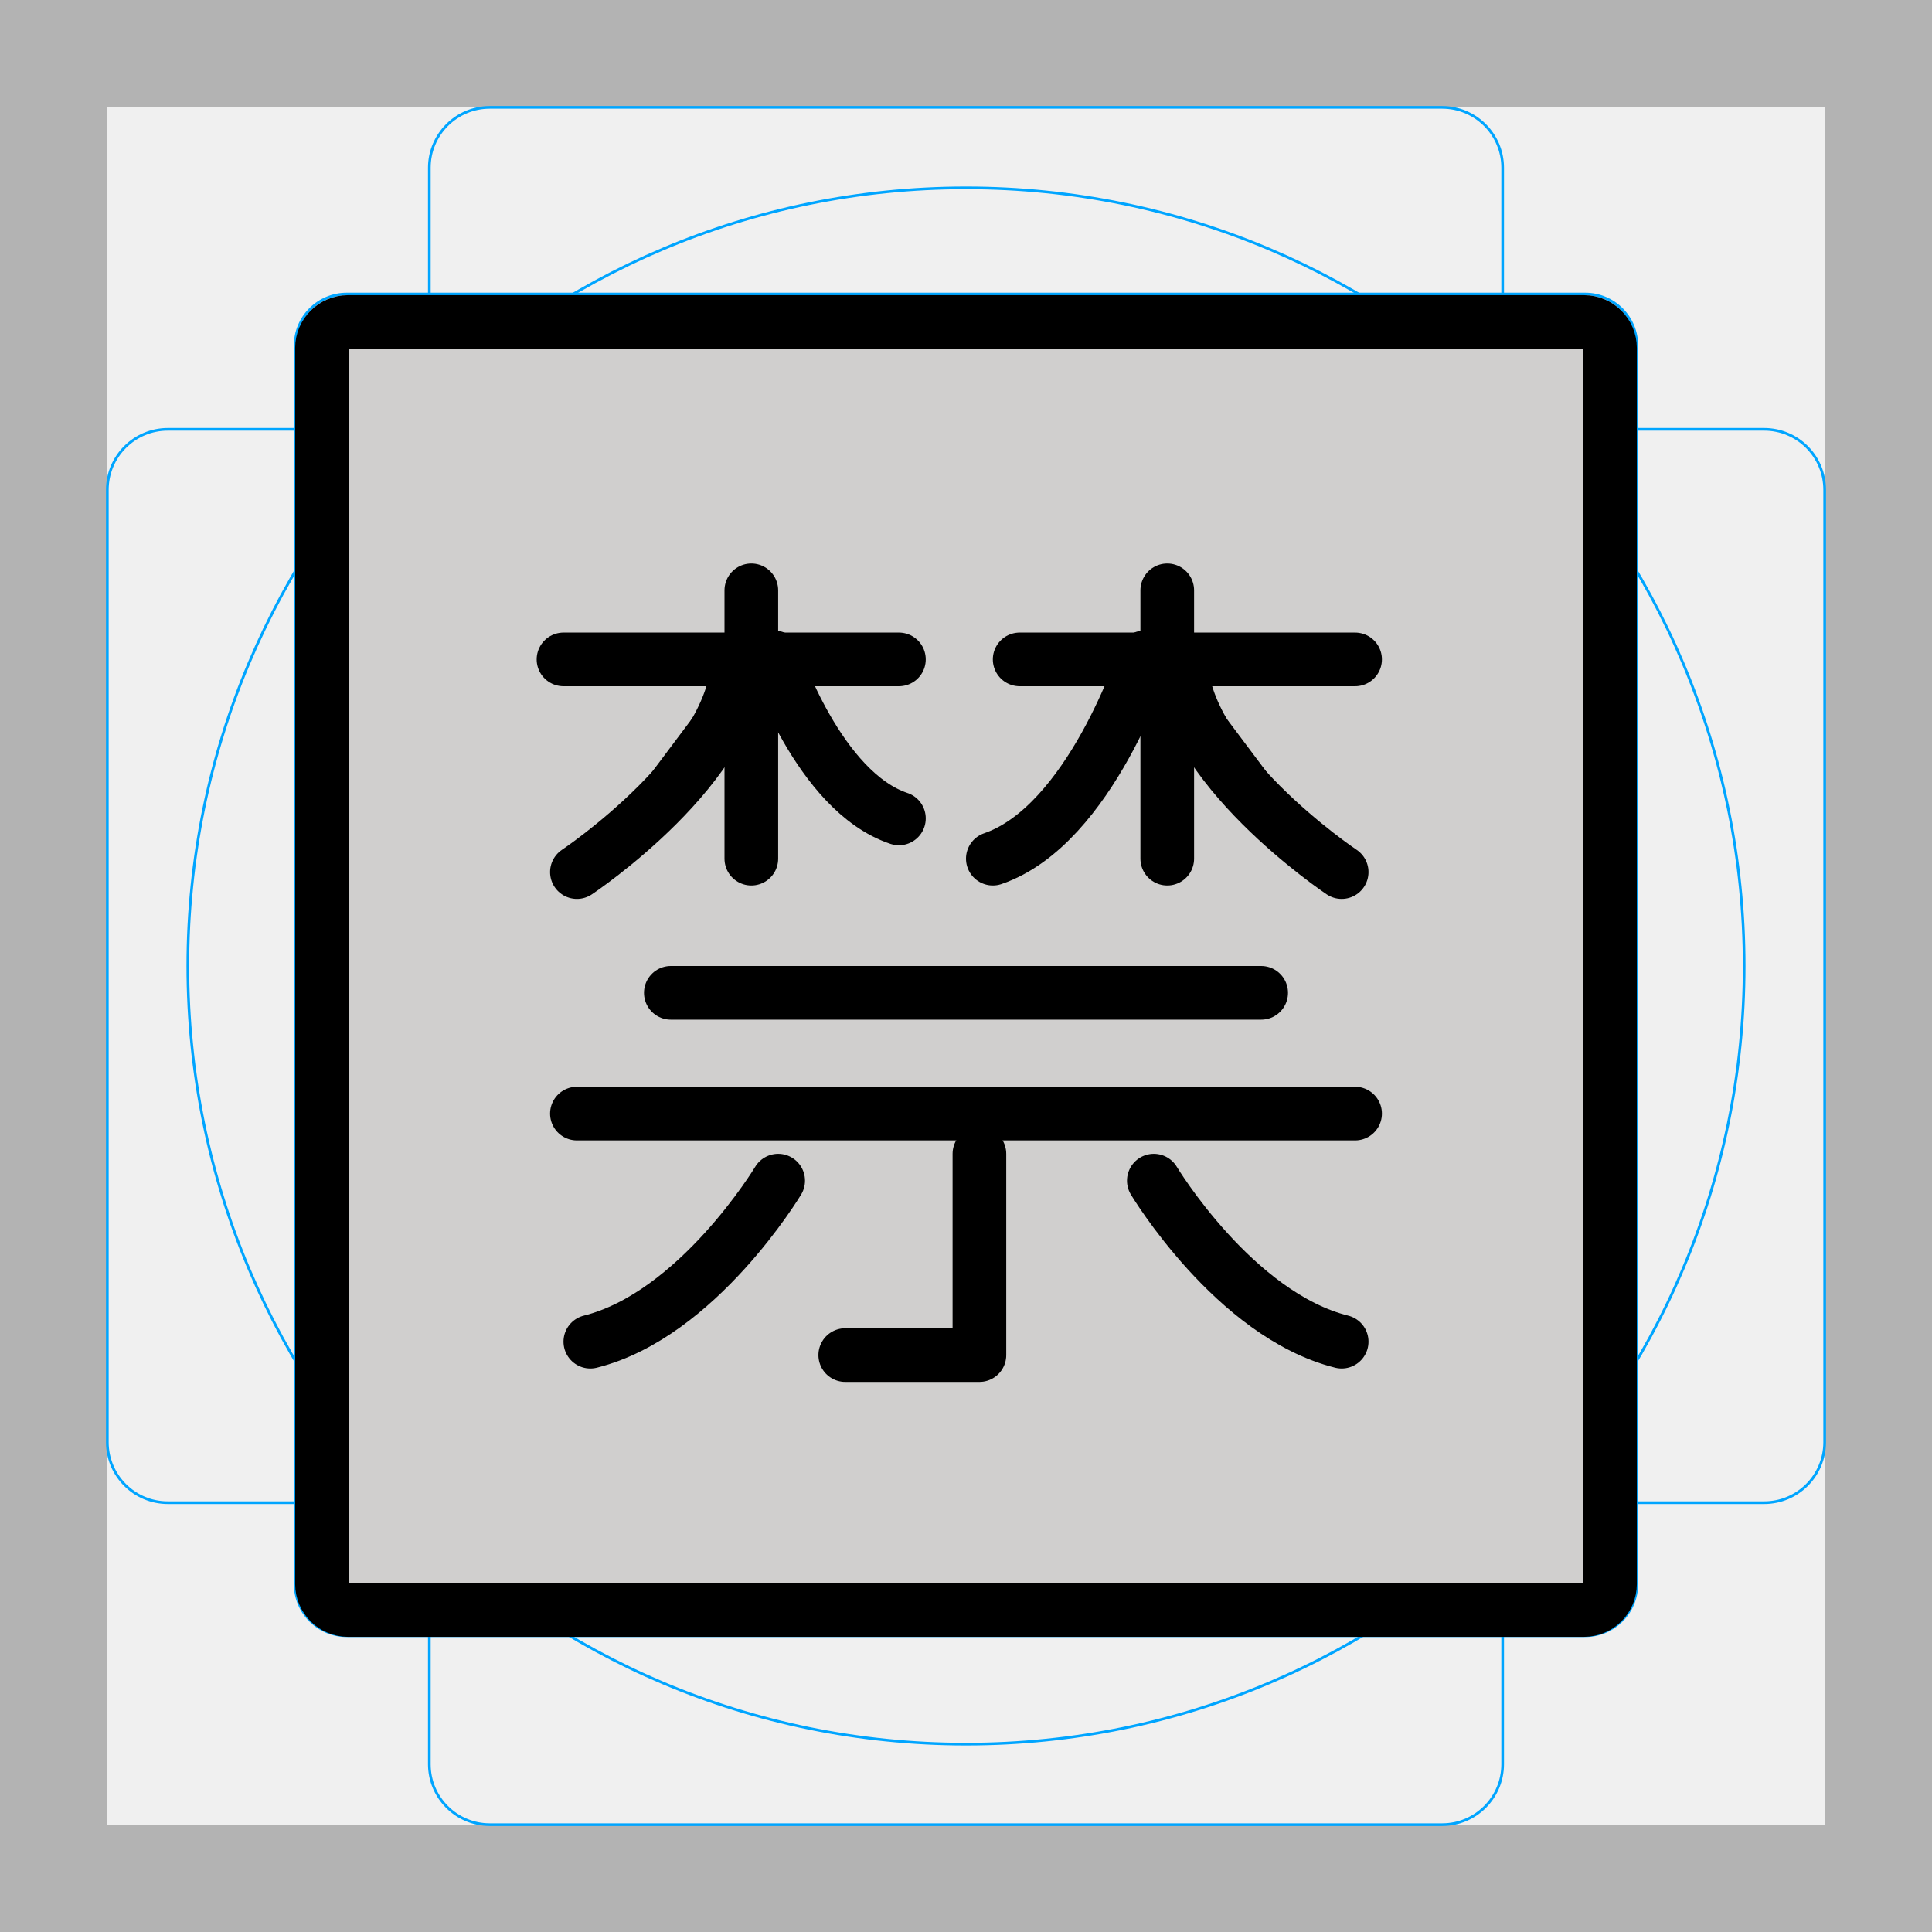
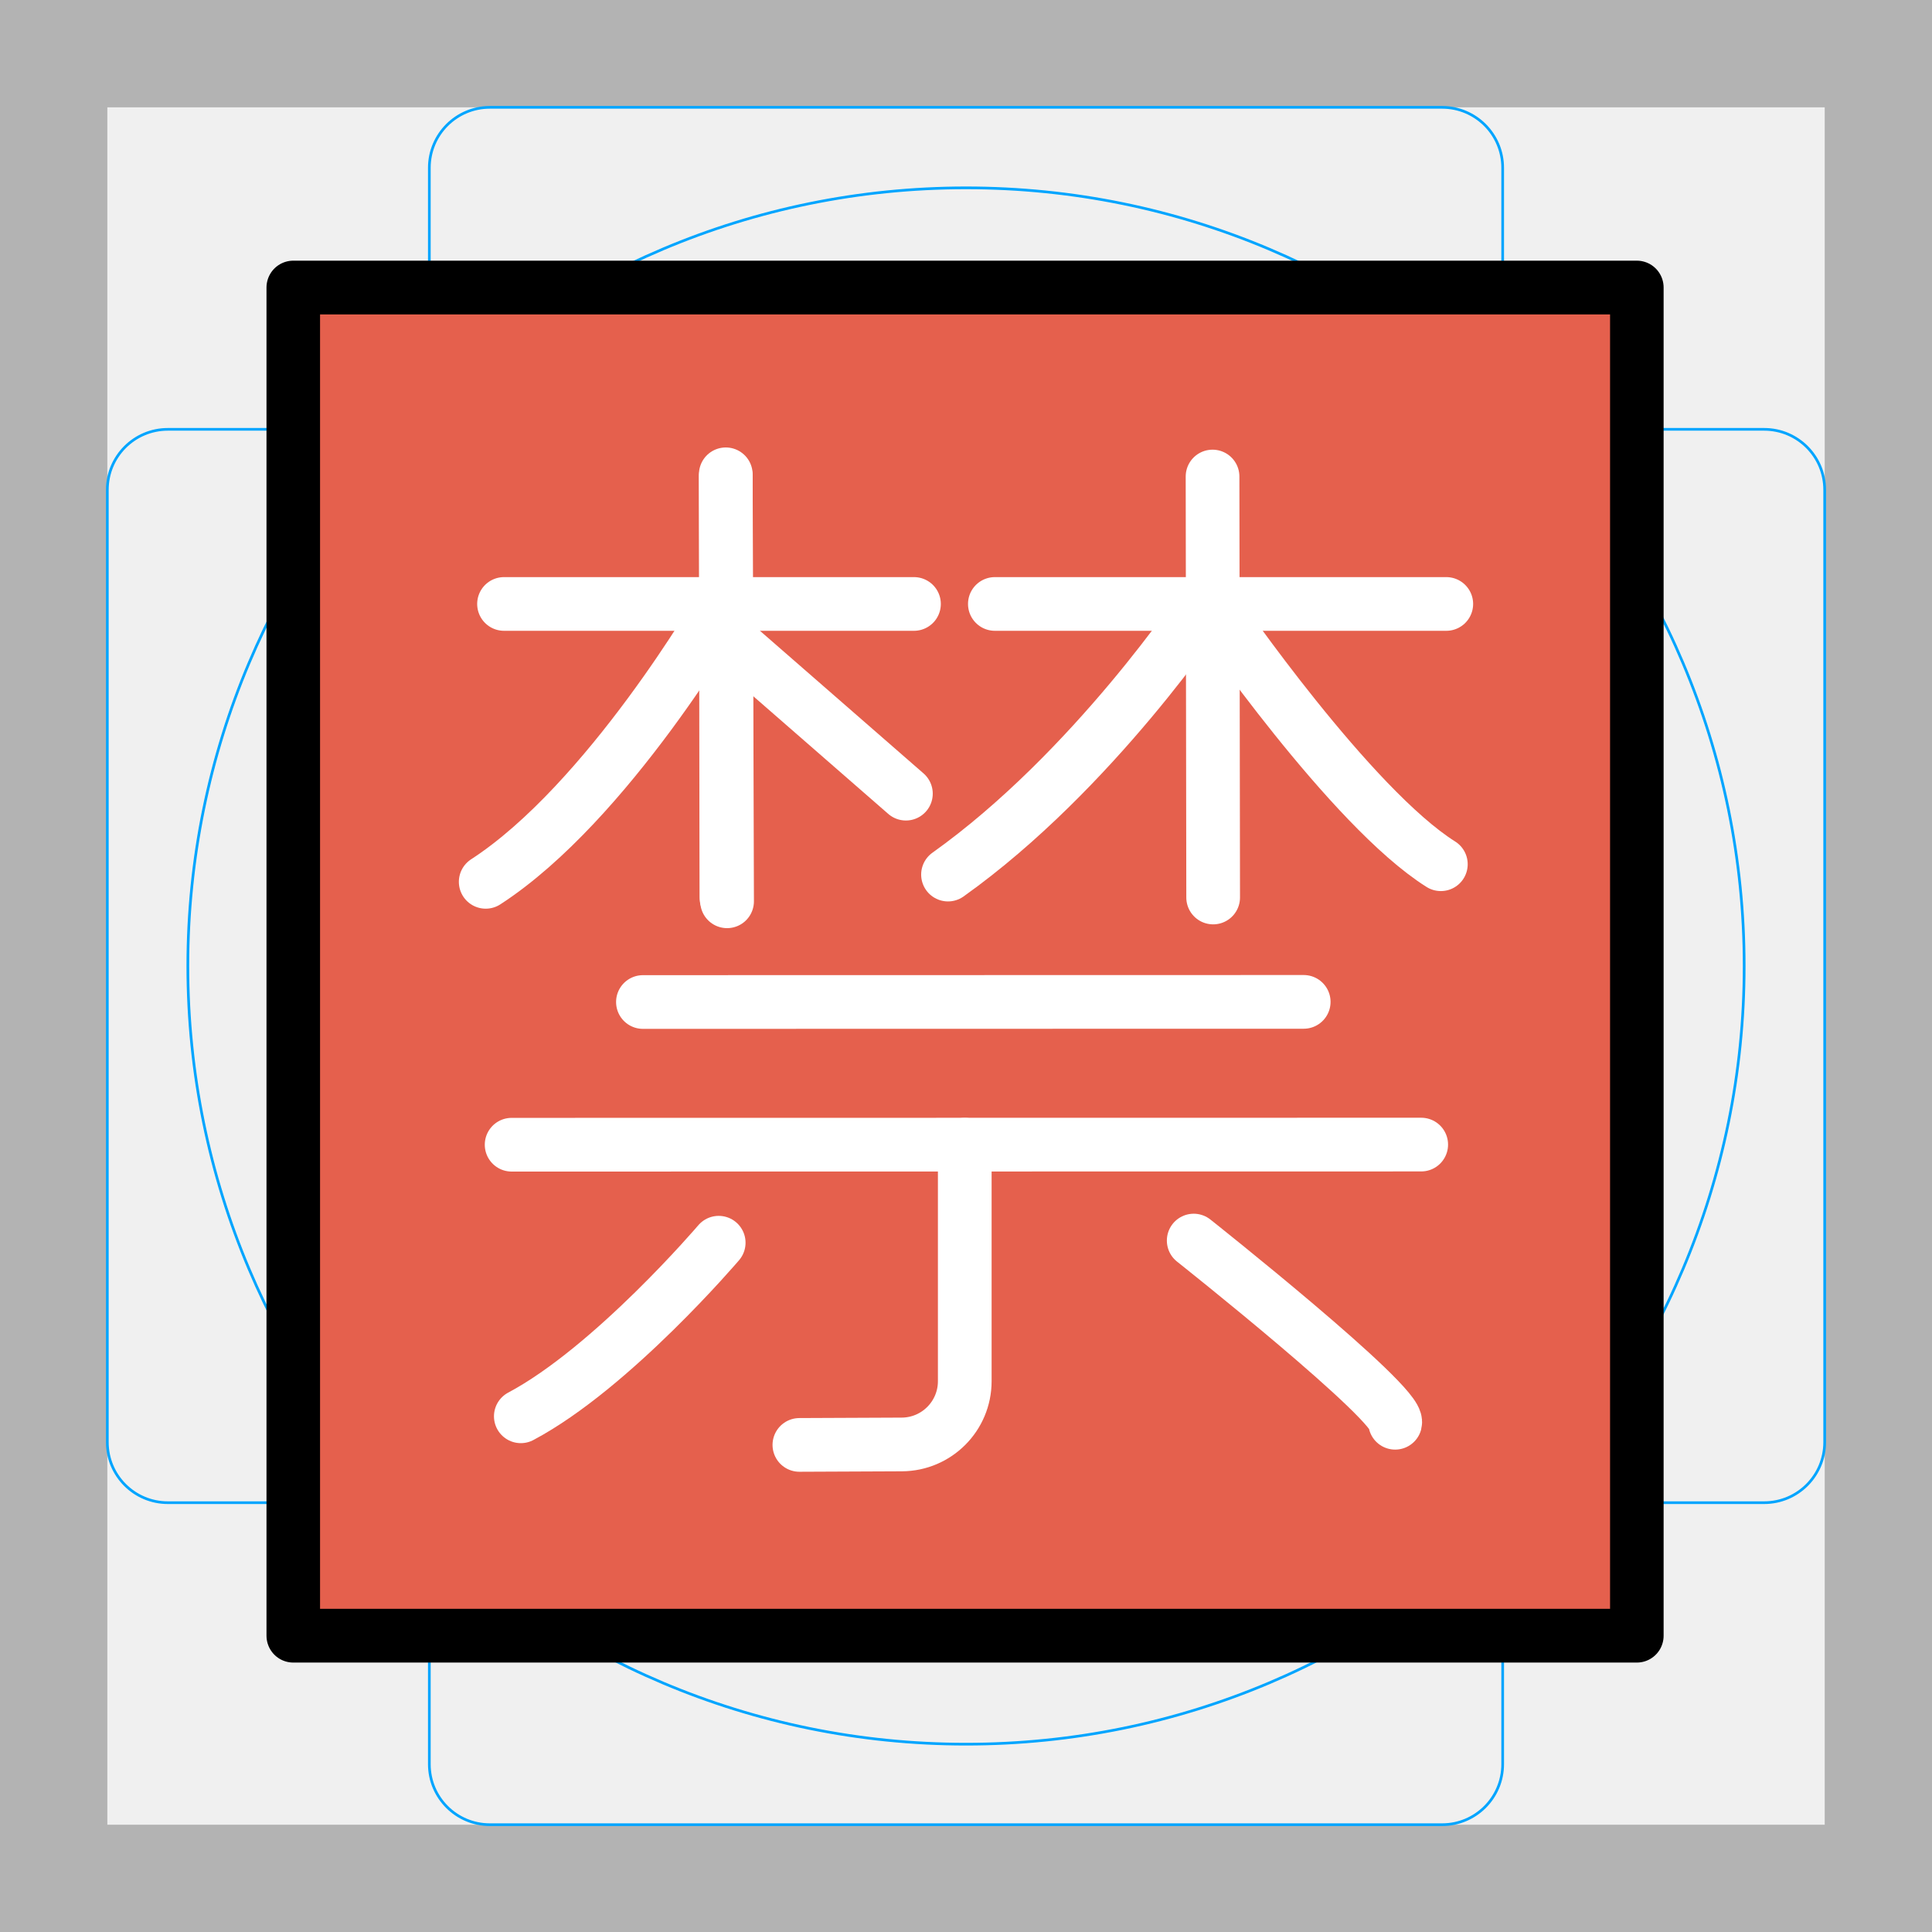
- <svg xmlns="http://www.w3.org/2000/svg" id="emoji" viewBox="0 0 72 72">
-   <g id="grid">
-     <path fill="#b3b3b3" d="M68,4V68H4V4H68m4-4H0V72H72V0Z" />
-     <path fill="none" stroke="#00a5ff" stroke-miterlimit="10" stroke-width="0.1" d="M12.923,10.958H59.077A1.923,1.923,0,0,1,61,12.881V59.035a1.923,1.923,0,0,1-1.923,1.923H12.923A1.923,1.923,0,0,1,11,59.035V12.881A1.923,1.923,0,0,1,12.923,10.958Z" />
-     <rect x="16" y="4" rx="2.254" width="40" height="64" fill="none" stroke="#00a5ff" stroke-miterlimit="10" stroke-width="0.1" />
-     <rect x="16" y="4" rx="2.254" width="40" height="64" transform="translate(72) rotate(90)" fill="none" stroke="#00a5ff" stroke-miterlimit="10" stroke-width="0.1" />
-     <circle cx="36" cy="36" r="29" fill="none" stroke="#00a5ff" stroke-miterlimit="10" stroke-width="0.1" />
-   </g>
-   <g id="color">
-     <path fill="#d0cfce" d="M59.035,60h-46.07A.968.968,0,0,1,12,59.035v-46.07A.968.968,0,0,1,12.965,12h46.07A.968.968,0,0,1,60,12.965v46.07A.968.968,0,0,1,59.035,60Z" />
-   </g>
-   <g id="line">
-     <line x1="25" x2="47" y1="37" y2="37" stroke="#000" stroke-linecap="round" stroke-linejoin="round" stroke-width="2" />
-     <polyline stroke="#000" stroke-linecap="round" stroke-linejoin="round" stroke-width="2" points="21.5 41.5 36 41.5 50.5 41.5" />
-     <polyline fill="none" stroke="#000" stroke-linecap="round" stroke-linejoin="round" stroke-width="2" points="36.5 43 36.5 50.5 31.5 50.5" />
-     <path fill="none" stroke="#000" stroke-linecap="round" stroke-linejoin="round" stroke-width="2" d="M29,44s-3,5-7,6" />
-     <path fill="none" stroke="#000" stroke-linecap="round" stroke-linejoin="round" stroke-width="2" d="M43,44s3,5,7,6" />
-     <line x1="28" x2="28" y1="22" y2="32" stroke="#000" stroke-linecap="round" stroke-linejoin="round" stroke-width="2" />
-     <line x1="21" x2="33.5" y1="24.574" y2="24.574" stroke="#000" stroke-linecap="round" stroke-linejoin="round" stroke-width="2" />
-     <path stroke="#000" stroke-linecap="round" stroke-linejoin="round" stroke-width="2" d="M21.5,32.5s6-4,6-8" />
-     <path stroke="#000" stroke-linecap="round" stroke-linejoin="round" stroke-width="2" d="M28.852,24.5s1.648,5,4.648,6" />
-     <line x1="43.5" x2="43.5" y1="22" y2="32" stroke="#000" stroke-linecap="round" stroke-linejoin="round" stroke-width="2" />
-     <line x1="50.5" x2="38" y1="24.574" y2="24.574" stroke="#000" stroke-linecap="round" stroke-linejoin="round" stroke-width="2" />
-     <path stroke="#000" stroke-linecap="round" stroke-linejoin="round" stroke-width="2" d="M50,32.5s-6-4-6-8" />
-     <path stroke="#000" stroke-linecap="round" stroke-linejoin="round" stroke-width="2" d="M42.648,24.5S40.645,30.75,37,32" />
-     <path fill="none" stroke="#000" stroke-miterlimit="10" stroke-width="2" d="M59.035,60h-46.07A.968.968,0,0,1,12,59.035v-46.07A.968.968,0,0,1,12.965,12h46.07A.968.968,0,0,1,60,12.965v46.07A.968.968,0,0,1,59.035,60Z" />
+ <svg xmlns="http://www.w3.org/2000/svg" style="clip-rule:evenodd;fill-rule:evenodd;stroke-miterlimit:10" version="1.1" viewBox="0 0 300 300">
+   <g transform="translate(-675 -337.5)">
+     <g transform="matrix(4.1667 0 0 4.1667 675 337.5)">
+       <rect width="72" height="72" style="fill:none" />
+       <g id="grid">
+         <path d="m0 72h72v-72h-72v72zm4-68h64.001v64.001h-64.001v-64.001z" style="fill-rule:nonzero;fill:#b3b3b3" />
+         <g transform="translate(59.077 10.958)">
+           <path d="m0 50h-46.154c-1.062 0-1.923-0.86-1.923-1.923v-46.153c0-1.063 0.861-1.924 1.923-1.924h46.154c1.062 0 1.923 0.861 1.923 1.924v46.153c0 1.063-0.861 1.923-1.923 1.923z" style="fill:none;stroke-width:.1px;stroke:#00a5ff" />
+         </g>
+         <g transform="translate(53.746 4)">
+           <path d="m0 64h-35.492c-1.245 0-2.254-1.009-2.254-2.254v-59.492c0-1.245 1.009-2.254 2.254-2.254h35.492c1.245 0 2.254 1.009 2.254 2.254v59.492c0 1.245-1.009 2.254-2.254 2.254z" style="fill:none;stroke-width:.1px;stroke:#00a5ff" />
+         </g>
+         <g transform="translate(4 18.254)">
+           <path d="m0 35.492v-35.492c0-1.245 1.009-2.254 2.254-2.254h59.492c1.245 0 2.254 1.009 2.254 2.254v35.492c0 1.245-1.009 2.254-2.254 2.254h-59.492c-1.245 0-2.254-1.009-2.254-2.254z" style="fill:none;stroke-width:.1px;stroke:#00a5ff" />
+         </g>
+         <g transform="matrix(0,-1,-1,0,36,7)">
+           <circle cx="-29" r="29" style="fill:none;stroke-width:.1px;stroke:#00a5ff" />
+         </g>
+       </g>
+       <g id="color" transform="matrix(.26124 0 0 .26213 -91.39 -3.4828)">
+         <rect x="391.67" y="54.167" width="191.67" height="191.67" style="fill:#e5604d" />
+       </g>
+       <g id="line" transform="matrix(1.0012 0 0 1.0012 -2.0869 -2.2998)">
+         <g transform="matrix(.26092 0 0 .26181 -89.194 -1.1815)">
+           <rect x="391.67" y="54.167" width="191.67" height="191.67" style="fill:none;stroke-linecap:round;stroke-linejoin:round;stroke-miterlimit:1.5;stroke-width:7.64px;stroke:#000" />
+         </g>
+         <g transform="matrix(.25723 0 0 .25723 -174.22 -86.796)">
+           <path d="m825 512v34.222c0 5.038-4.073 9.129-9.112 9.152-6.763 0.03-14.818 0.065-14.818 0.065" style="fill:none;stroke-linecap:round;stroke-linejoin:round;stroke-miterlimit:1.5;stroke-width:7.77px;stroke:#fff" />
+         </g>
+         <g transform="matrix(.25723 0 0 .25723 -174.22 -86.796)">
+           <path d="m760.76 551.3c13.232-7.029 28.634-25.119 28.634-25.119" style="fill:none;stroke-linecap:round;stroke-linejoin:round;stroke-miterlimit:1.5;stroke-width:7.77px;stroke:#fff" />
+         </g>
+         <g transform="matrix(.25723 0 0 .25723 -174.22 -86.796)">
+           <path d="m858.13 525.87s29.874 23.679 29.15 26.363" style="fill:none;stroke-linecap:round;stroke-linejoin:round;stroke-miterlimit:1.5;stroke-width:7.77px;stroke:#fff" />
+         </g>
+         <g transform="matrix(.25723 0 0 .25723 -174.22 -86.796)">
+           <path d="m778.43 491.35 95.617-0.019" style="fill:none;stroke-linecap:round;stroke-linejoin:round;stroke-miterlimit:1.5;stroke-width:7.77px;stroke:#fff" />
+         </g>
+         <g transform="matrix(.25723 0 0 .25723 -174.22 -81.137)">
+           <path d="m759.43 490 131.62-0.019" style="fill:none;stroke-linecap:round;stroke-linejoin:round;stroke-miterlimit:1.5;stroke-width:7.77px;stroke:#fff" />
+         </g>
+         <g transform="matrix(.25723 0 0 .25723 -174.22 -86.796)">
+           <path d="m789.39 437.58 27.093 23.621" style="fill:none;stroke-linecap:round;stroke-linejoin:round;stroke-miterlimit:1.5;stroke-width:7.77px;stroke:#fff" />
+         </g>
+         <g transform="matrix(.25723 0 0 .25723 -174.22 -86.796)">
+           <path d="m755.68 473.96c17.7-11.483 34.073-39.852 34.073-39.852" style="fill:none;stroke-linecap:round;stroke-linejoin:round;stroke-miterlimit:1.5;stroke-width:7.77px;stroke:#fff" />
+         </g>
+         <g transform="matrix(.25723 0 0 .25723 -174.22 -86.796)">
+           <path d="m790.42 415.31 0.087 60.918" style="fill:none;stroke-linecap:round;stroke-linejoin:round;stroke-miterlimit:1.5;stroke-width:7.77px;stroke:#fff" />
+         </g>
+         <g transform="matrix(.25723 0 0 .25723 -174.22 -86.796)">
+           <path d="m758.33 433.75h59.322" style="fill:none;stroke-linecap:round;stroke-linejoin:round;stroke-miterlimit:1.5;stroke-width:7.77px;stroke:#fff" />
+         </g>
+         <g transform="matrix(.25723 0 0 .25723 -174.22 -86.796)">
+           <path d="m790.42 414.99 0.187 61.786" style="fill:none;stroke-linecap:round;stroke-linejoin:round;stroke-miterlimit:1.5;stroke-width:7.77px;stroke:#fff" />
+         </g>
+         <g transform="matrix(.25723 0 0 .25723 -155.95 -86.796)">
+           <path d="m790.48 435.06s19.364 28.162 32.386 36.352" style="fill:none;stroke-linecap:round;stroke-linejoin:round;stroke-miterlimit:1.5;stroke-width:7.77px;stroke:#fff" />
+         </g>
+         <g transform="matrix(.25723 0 0 .25723 -155.95 -86.796)">
+           <path d="m751.55 472.91c21.078-15.01 37.075-39.16 37.075-39.16" style="fill:none;stroke-linecap:round;stroke-linejoin:round;stroke-miterlimit:1.5;stroke-width:7.77px;stroke:#fff" />
+         </g>
+         <g transform="matrix(.25723 0 0 .25723 -155.95 -86.796)">
+           <path d="m789.83 415.31 0.088 60.918" style="fill:none;stroke-linecap:round;stroke-linejoin:round;stroke-miterlimit:1.5;stroke-width:7.77px;stroke:#fff" />
+         </g>
+         <g transform="matrix(.25723 0 0 .25723 -155.95 -86.796)">
+           <path d="m758.33 433.75h65.322" style="fill:none;stroke-linecap:round;stroke-linejoin:round;stroke-miterlimit:1.5;stroke-width:7.77px;stroke:#fff" />
+         </g>
+       </g>
+     </g>
  </g>
</svg>
